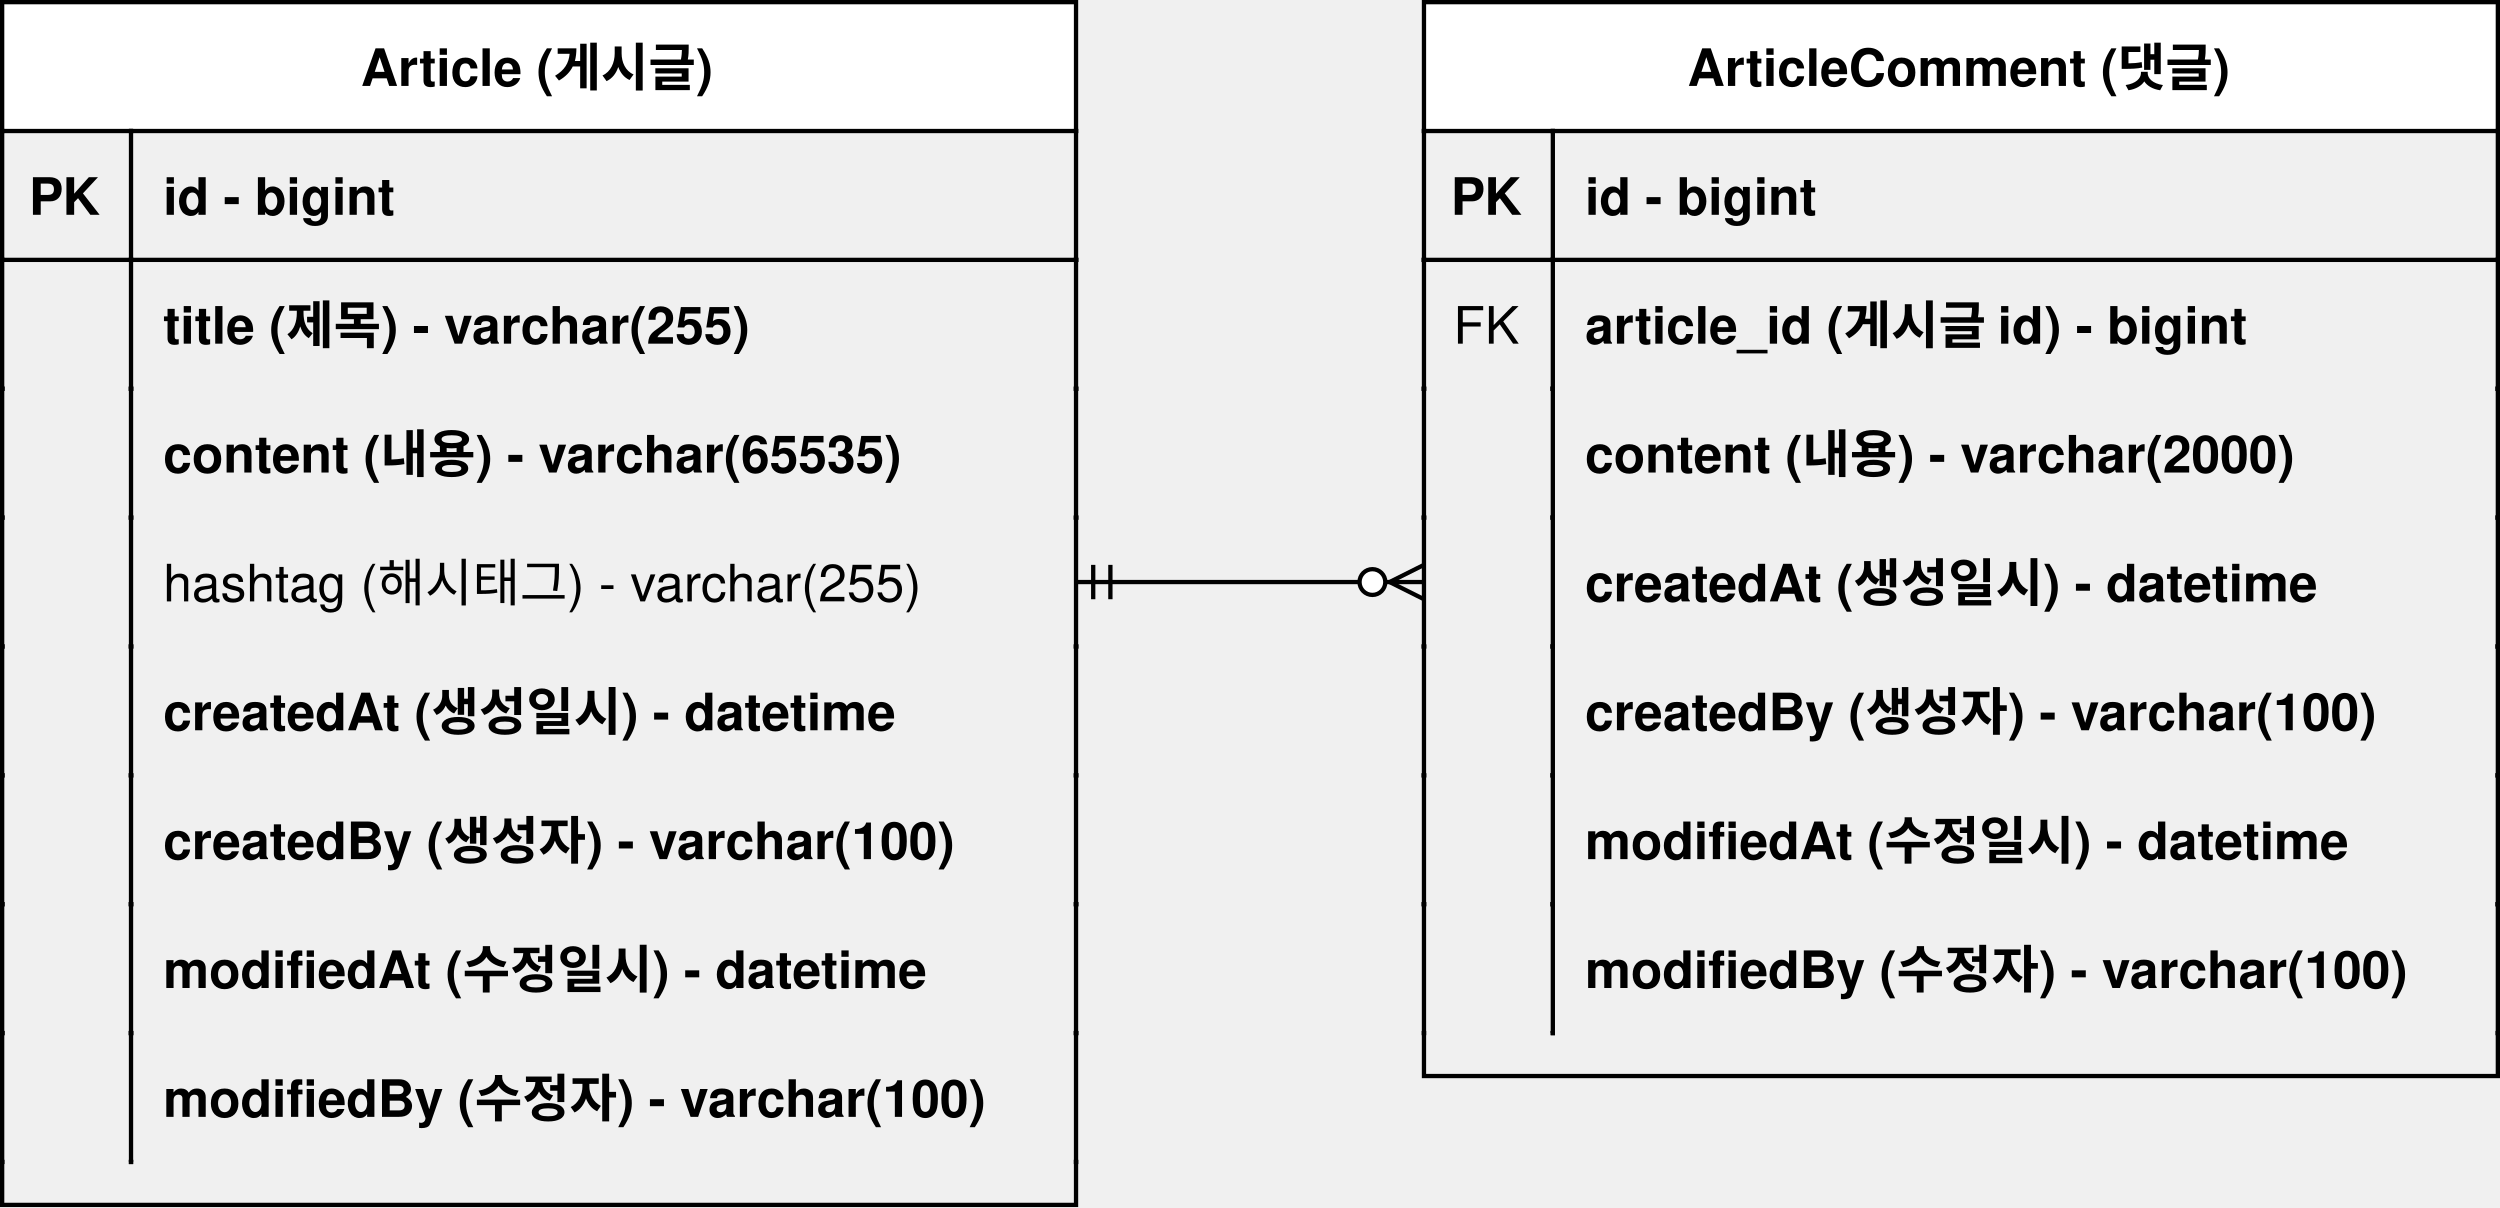
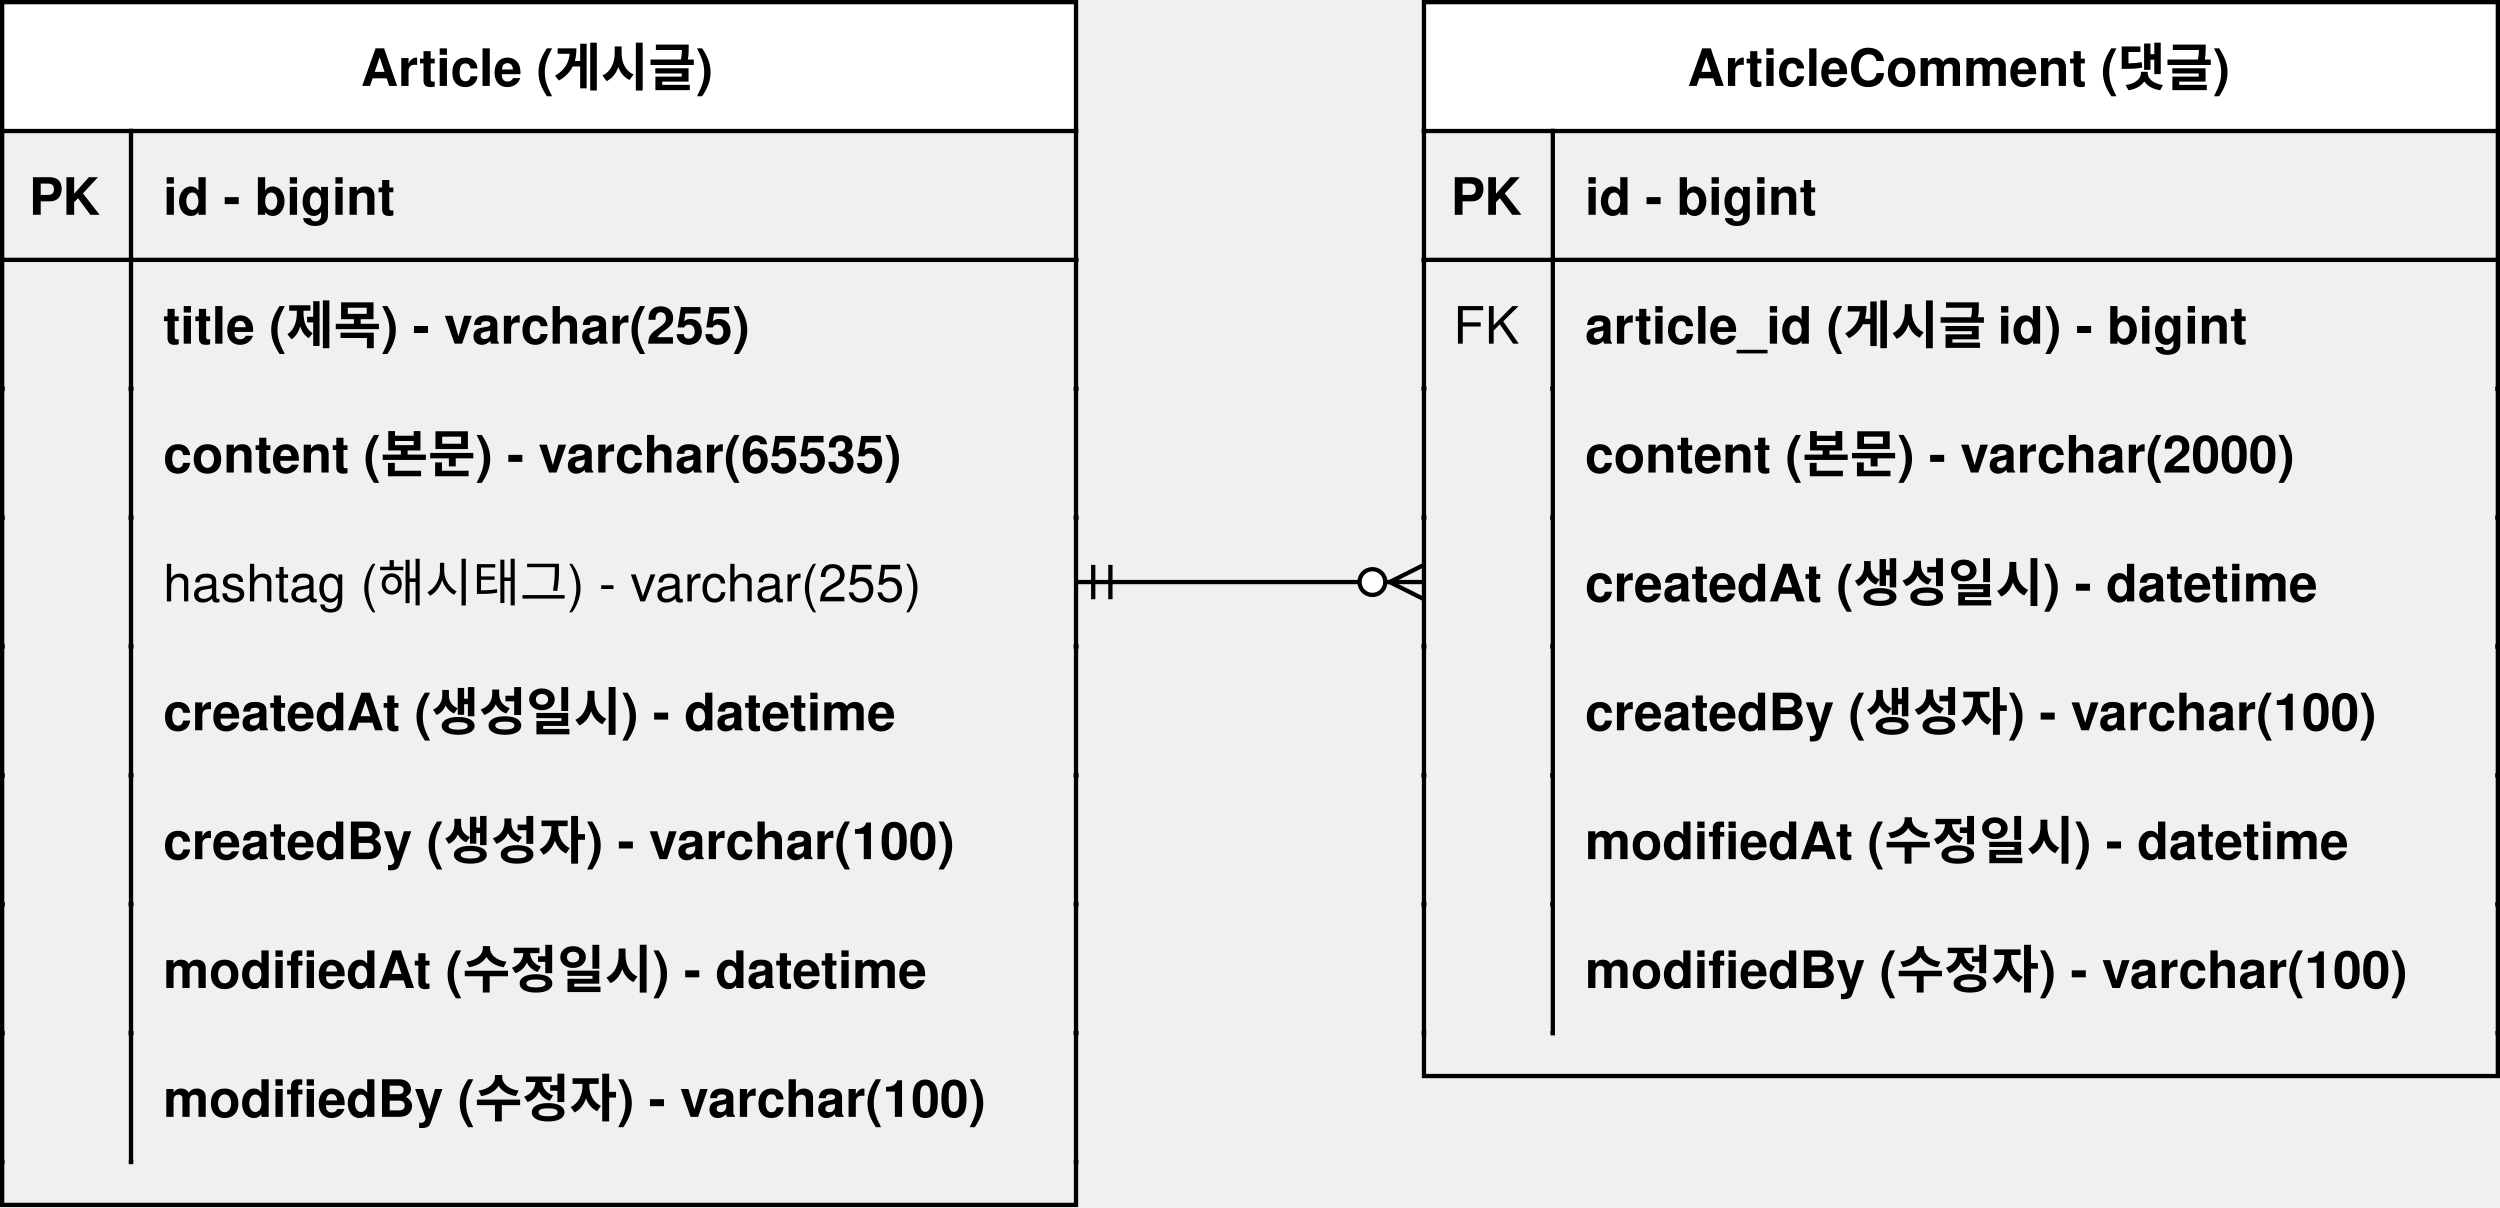
- <svg xmlns="http://www.w3.org/2000/svg" version="1.1" width="582px" height="281px" viewBox="-0.5 -0.5 582 281" content="&lt;mxfile host=&quot;app.diagrams.net&quot; modified=&quot;2022-07-11T05:43:08.655Z&quot; agent=&quot;5.0 (Windows NT 10.0; Win64; x64) AppleWebKit/537.36 (KHTML, like Gecko) Chrome/103.0.0.0 Safari/537.36&quot; etag=&quot;LY3E7CIWdRJWnC3KLjzl&quot; version=&quot;20.0.4&quot; type=&quot;github&quot;&gt;&lt;diagram id=&quot;R2lEEEUBdFMjLlhIrx00&quot; name=&quot;Page-1&quot;&gt;7V1tc9o4EP41mmk/JOOXOIGP2JB25pJpmnbu2k8dBQujq21xskLgfv1JloQBGWreDmp7hmSstSxbu4/2kdYrAG6QzD5QOBk/khDFwLHCGXD7wHG8G4f/F4K5EjiuFEQUh1JkF4Iv+F+khJaSvuIQZSsVGSExw5NV4ZCkKRqyFRmklLytVhuRePWuExghQ/BlCGNT+hcO2VhKO55VyD8iHI31nW1LnUmgrqwE2RiG5G1FhGbsnqRMPeIToglMUcr4mUdIfyIKvMGYMdHTHnDu+Wckal9HhEQxghOcXQ9JwsXDjFe5H8EEx0LNSw35qiF+O3cA3IASwuRRMgtQLEylzSCf6X7D2YUeqGi3wgXB1XT+8NNi6cc390/2+Bg93b1cKTBMYfyq9NujDA9jFJAkkT1/BwY+6ASg64JBD/gd0LHeKwWyubYK1+VEHDL4IkR+xiBlCjyuxQUcDgzilPfc7dt5OY7hJMN5dSkZ4zh8gHPyynRDuuSP8AyFzxI7oi6H0QNvTBRF48IKX9TDiNMwxlHKj4e8B+KOPkUZf5YHmDFVw1Se0ucUUYZmSyKlzA+IJIjROa+izt546hI1kGwNorcClo6G5XgJkgshVDiLFm0X5uMHyoI7WNM1rLnRULzrDMP4mQ9RmEa5zVZNIvQaUjL5CmmEmBJMCBYaHUyRHCS58nEcByQmwrIpSZGulnfO8/mHdzewrj3g8QcIeNkuyvwjqlMWkDRjlCNE3ApxQ70hYSyfkYm6T4xG+jGoUqY4fiGM8TG3yaxbUf9rWyvbuhVN657KsjeGZZ/+2MW2hPd1FOfebozDEKVySAoPDQt7l5iyVP8Lna8bY30gVrSHW9keSwZwd9S/aqzQys6twZhjP4UM+eQ1DTPDqIvn3N/OnmFnXt2xrvjfC47E6Lg8o2tvK+v62QQOcRo9yCtv11DhnQIVs82j1DkqSio19z/A5LbJjt46oaO/PbejvzMse3+Jjr6i/m8r67/ujr1j2BXKifaP3MG/y+fWjphnDwLQ8UE3WMy286bf14oFShYvB+KncRTQbSngNBTQPTcF6EjLnqa9LAboVlZ/3RnAtg2ziqDIcpDFAf6N8P/dHuh1tcefQjocQ/rOsawtgZeaOf7qsKmz458OP//9Txd/f/oxGnUmyafPz97DldPoKE/hegxsVCWDjZ6/cgTvGK6/3LZmnOcCR3wl/W/Bbq19f3m/zbjOkCJ+y7CnvD+f9Lug288PbgAfPIIG+sAv1gOaD0J+GcMJukBg7EMFx4RR87igDQSdigu8s3OBGQq6wCF/wCC+bSgXmKEgxQX+fAsXDEDXWl8S2PVZERwTQc2jgTYYdCoa6JybBnTDtaWBbjNpwDXDQQkJ8QivrAk6oNsRBz0LdL12TbAHjhpHBq5jAKslg6OQwSIH8nxkcFjs7+LJwN1ggNqTgRn302SwtCgwyaBdFFSGUJ15oNyXmb5C5faC7fkGbXYvWHoXsHN2b+cIzr/coIe9HPjNiX2X9N7qmYOXkt9b8oKgTgm+C+i2aQAlIfvmpvjugIvm8fdh8f/f3N3vkuG1s7s/e5ZvyTuACxz1VfV/V1n/tXfuZiCeYaZn3HLlFohUr15phpfn1WXldkzQ1Nnzly5hGz3PPzCAtyEz5Ay5vaWmNaf5FzjgK6l/M3Jr7fZLu21O6XfK7L31PLc2nv+IsGmc42/8jH93PO3DAufP8/2Npv/7jOe7ZtKAOfkfw2zMYCRpoC/e2kgaUAH3fp7oJSPvd8DvSGIIHL5OqNOawDo6khrHDAfuCasBNZyODc6e6VuyM+wCh/z+g1iCt3l8YDvmuqDd9XF0GDWPDBq/TjgdGZw939eu+drAbujiwDZXB+22j6MiqHk80O4EPxUPnD/V1675VnC7oVvBbfMVULvv4xA2aPeCqw0wbYjoZGxwc242cGoeInIaGiLSZmw3fhy+AbANDylGrPClICiMkNY5Vytm82cUQ4ZJOijOSMvIbR42770/ZkkMZOI3SsOe+DZ/Xhw8/4so+UoeYToHanNIcS6Bafgphw0VPUahggW/K51/Wy58F4VrTxf7s+WT/bkuzTD7ph+CHy9dxUvFRaKgr5HdF33eCCklysgrHaItylWhN6Z5cSMafz29XfwywTJeFkKa22O6+sRbQPlE8tRxDXdHt6N3ODhrQJQ9VVcVIDQactcactYbkqowGvo1mnmx+PUDWb34xQp38B8=&lt;/diagram&gt;&lt;/mxfile&gt;" resource="https://app.diagrams.net/#Hskskdmsdl%2Fspringboot-board%2Ffeature%252F%25238-domain%2Fdocument%2Fboard-erd.svg">
+ <svg xmlns="http://www.w3.org/2000/svg" version="1.1" width="582px" height="281px" viewBox="-0.5 -0.5 582 281" content="&lt;mxfile host=&quot;app.diagrams.net&quot; modified=&quot;2022-07-11T23:57:44.042Z&quot; agent=&quot;5.0 (Windows NT 10.0; Win64; x64) AppleWebKit/537.36 (KHTML, like Gecko) Chrome/103.0.0.0 Safari/537.36&quot; etag=&quot;IkFuupipyI42Z8RZ0OPl&quot; version=&quot;20.0.4&quot; type=&quot;github&quot;&gt;&lt;diagram id=&quot;R2lEEEUBdFMjLlhIrx00&quot; name=&quot;Page-1&quot;&gt;7V1tc9o4EP41mkk/JOMXTOAjNqSduWSapp279lNHwcLoalucrBDor69kSxiQIebtILZnaEday7K1+2gfaVkFYHvR7COFk/ED8VEILMOfAbsPLMtpGfx/IZhLgagJQUCxn4nMXPAV/0ZSKO8LXrCPkpWGjJCQ4cmqcEjiGA3ZigxSSl5Xm41IuPrUCQyQJvg6hKEu/Qf7bJxJO46Ryz8hHIzVk01DXomgaiwFyRj65HVFhGbsjsRMvuIjohGMUcz4lQdIfyEKnMGYMTHSHrDu+GckWt8EhAQhghOc3AxJxMXDhDe5G8EIh0LNSx25siP+OHsAbI8SwrJSNPNQKEylzJC9092Gqws9UNFviRu86+n8/pfB4k+v9t/s4SF4vH2+lrafwvBF6rdHGR6GyCNRlI38Cgxc0PFA1waDHnA7oGN8kApkc2UVrsuJKDL4LERuwiBlEjy2wQUcDgzimI/c7ptpPQzhJMFp80wyxqF/D+fkhamOVM0d4RnynzLsiLYcRve8M1EVnQsrfJUvIy7DEAcxLw/5CMQTXYoS/i73MGGyha48qc8pogzNlkRSmR8RiRCjc95EXm058hY5kUwFotcclpaC5XgJkgshlDgLFn3n5uMFacEdrGlr1txoKD50hmH4xKcojIPUZqsmEXr1KZl8gzRATAomBAuNDqYomySp8nEYeiQkwrIxiZFqlg7OcfmHD9czbhzg8BfweN3M6/wjmlPmkThhlCNEPApxQ70iYSyXkYl8TohG6jWoVKYoPxPG+JzbZNatqH/b1tK2dknT2qeybEuz7ONfu9iW8LGOwtTbjbHvozibksJDw9zeBaYs1P9C5+vGWJ+IJe1hl7bHkgHsHfUvO8u1snNvMOTYjyFDLnmJ/UQz6uI997ezo9mZN7eMa/7vGQdidlye0ZW3zdq6yQQOcRzcZ3e211DhnAIVs82z1DoqSkp19z/ApF1nR2+c0NG3z+3obzXL3l2ioy+p/3Zp/VfdsXc0u8Jsof0zdfBX6draEuvsgQc6Luh6i9V22vWHSrFAweblQPzUjgK6DQWchgK656YAFWnZ07SXxQDd0uqvOgOYpmZWERRZCrK4tnD4vNDzeEF5/CmkwzGkV5ZhbAm8VMzxl4dNlR3/dPjl3/+6+Mfjz9GoM4k+f3ly7q+tWkd5ctejYaMsGWz0/KUjeMdw/cW21eM8FzjjS+l/C3Yr7fuLx63HdYYU8Uf6Pen9+aLfBt1+WmgBPnl4gVfdfD+g+MDntzEcoQsExj5UcEwY1Y8LmkDQqbjAOTsX6KGgC5zyB0zidk25QA8FSS5w51u4YAC6xvqWwKzOjuCYCKofDTTBoFPRQOfcNKA6riwNdOtJA7YeDoqIj0d4ZU/QAd2OKPQM0HWaPcEeOKodGdiWBqyGDI5CBoscyPORwWGxv4snA3uDASpPBnrcT5HB0qZAJ4NmU1AaQlXmgWJfpvsKmdsLtucbNNm9YOm7gJ2zeztHcP7FBj3sy4F3Tuy7pPeWzxy8lPzegi8IqpTgu4BukwZQELKvb4rvDrioH38fFv9/5+5+lwyvnd392bN8C74DuMBZX1b/t6X1X3nnrgfiGWZqxZ3t3Lw0w6sHel0tw8txqrJzOyZoquz5C7ewtV7nHxjA25AZcobc3kLT6sv8C5zwpdS/GbmVdvuFw9aX9Dtl9rYdx66M5z8ibGrn+Gu/4t8dT/uwwPnzfN/R8n+f+XxbTxrQF/9jmIwZDDIa6ItvbdzWUsC9nyZ6ZZH32wUxeBbfJ1RpT2AcHUm1Y4YDz4RVgBpOxwZnz/QtOBl2gVN+/0mcgbd+fGBa+r6gOfVxdBjVjwxqv084HRmcPd/XrPjewKzp5sDUdwfNsY+jIqh+PNCcBD8VD5w/1des+FFws6ZHwU39K6Dm3MchbNCcBZcHYJoQ0cnYoHVuNrAqHiKyahoiUmZsDn4cfgCwCQ9JRizxR0GQHyClc65WzOZPKIQMk3iQX8kskx3zMPno3TGLQpAlfqPY74m/5s+rg6ffiJJv5AHGcyAPh+TXIhj7n1PYUDFi5EtY8KfS+fflyg9RuXFUtT9bvtifq9oMs+/qJXh56S5ey28SFXVPNnwx5o2QkqKEvNAh2qJcGXpjihc3ovHt5e3ilwmW8bIQ0tQe09U33gLKR5Kmjiu4W6ofdcLBWgNiNlJ5Vw5CrSN7rSNrvaNMFVpHb6OZV/NfP8ia579YYQ/+AA==&lt;/diagram&gt;&lt;/mxfile&gt;" resource="https://app.diagrams.net/#Hskskdmsdl%2Fspringboot-board%2Ffeature%252F%25238-domain%2Fdocument%2Fboard-erd.svg">
  <defs>
    <clipPath id="mx-clip-331-30-30-30-0">
      <rect x="331" y="30" width="30" height="30" />
    </clipPath>
    <clipPath id="mx-clip-367-30-214-30-0">
      <rect x="367" y="30" width="214" height="30" />
    </clipPath>
    <clipPath id="mx-clip-331-60-30-30-0">
      <rect x="331" y="60" width="30" height="30" />
    </clipPath>
    <clipPath id="mx-clip-367-60-214-30-0">
      <rect x="367" y="60" width="214" height="30" />
    </clipPath>
    <clipPath id="mx-clip-367-90-214-30-0">
      <rect x="367" y="90" width="214" height="30" />
    </clipPath>
    <clipPath id="mx-clip-367-120-214-30-0">
      <rect x="367" y="120" width="214" height="30" />
    </clipPath>
    <clipPath id="mx-clip-367-150-214-30-0">
      <rect x="367" y="150" width="214" height="30" />
    </clipPath>
    <clipPath id="mx-clip-367-180-214-30-0">
      <rect x="367" y="180" width="214" height="30" />
    </clipPath>
    <clipPath id="mx-clip-367-210-214-30-0">
      <rect x="367" y="210" width="214" height="30" />
    </clipPath>
    <clipPath id="mx-clip-0-30-30-30-0">
      <rect x="0" y="30" width="30" height="30" />
    </clipPath>
    <clipPath id="mx-clip-36-30-214-30-0">
      <rect x="36" y="30" width="214" height="30" />
    </clipPath>
    <clipPath id="mx-clip-36-60-214-30-0">
      <rect x="36" y="60" width="214" height="30" />
    </clipPath>
    <clipPath id="mx-clip-36-90-214-30-0">
      <rect x="36" y="90" width="214" height="30" />
    </clipPath>
    <clipPath id="mx-clip-36-120-214-30-0">
      <rect x="36" y="120" width="214" height="30" />
    </clipPath>
    <clipPath id="mx-clip-36-150-214-30-0">
      <rect x="36" y="150" width="214" height="30" />
    </clipPath>
    <clipPath id="mx-clip-36-180-214-30-0">
      <rect x="36" y="180" width="214" height="30" />
    </clipPath>
    <clipPath id="mx-clip-36-210-214-30-0">
      <rect x="36" y="210" width="214" height="30" />
    </clipPath>
    <clipPath id="mx-clip-36-240-214-30-0">
      <rect x="36" y="240" width="214" height="30" />
    </clipPath>
  </defs>
  <g>
    <path d="M 331 30 L 331 0 L 581 0 L 581 30" fill="rgb(255, 255, 255)" stroke="rgb(0, 0, 0)" stroke-miterlimit="10" pointer-events="all" />
    <path d="M 331 30 L 331 250 L 581 250 L 581 30" fill="none" stroke="rgb(0, 0, 0)" stroke-miterlimit="10" pointer-events="none" />
    <path d="M 331 30 L 581 30" fill="none" stroke="rgb(0, 0, 0)" stroke-miterlimit="10" pointer-events="none" />
    <path d="M 361 30 L 361 60 L 361 90 L 361 120 L 361 150 L 361 180 L 361 210 L 361 240" fill="none" stroke="rgb(0, 0, 0)" stroke-miterlimit="10" pointer-events="none" />
    <g fill="rgb(0, 0, 0)" font-family="Helvetica" font-weight="bold" pointer-events="none" text-anchor="middle" font-size="12px">
      <text x="455.5" y="19.5">ArticleComment (댓글)</text>
    </g>
    <path d="M 331 30 M 581 30 M 581 60 L 331 60" fill="none" stroke="rgb(0, 0, 0)" stroke-linecap="square" stroke-miterlimit="10" pointer-events="none" />
    <path d="M 331 30 M 361 30 M 361 60 M 331 60" fill="none" stroke="rgb(0, 0, 0)" stroke-linecap="square" stroke-miterlimit="10" pointer-events="none" />
    <g fill="rgb(0, 0, 0)" font-family="Helvetica" font-weight="bold" pointer-events="none" clip-path="url(#mx-clip-331-30-30-30-0)" text-anchor="middle" font-size="12px">
      <text x="345.5" y="49.5">PK</text>
    </g>
    <path d="M 361 30 M 581 30 M 581 60 M 361 60" fill="none" stroke="rgb(0, 0, 0)" stroke-linecap="square" stroke-miterlimit="10" pointer-events="none" />
    <g fill="rgb(0, 0, 0)" font-family="Helvetica" font-weight="bold" text-decoration="underline" pointer-events="none" clip-path="url(#mx-clip-367-30-214-30-0)" font-size="12px">
      <text x="368.5" y="49.5">id - bigint</text>
    </g>
    <path d="M 331 60 M 581 60 M 581 90 M 331 90" fill="none" stroke="rgb(0, 0, 0)" stroke-linecap="square" stroke-miterlimit="10" pointer-events="none" />
    <path d="M 331 60 M 361 60 M 361 90 M 331 90" fill="none" stroke="rgb(0, 0, 0)" stroke-linecap="square" stroke-miterlimit="10" pointer-events="none" />
    <g fill="rgb(0, 0, 0)" font-family="Helvetica" pointer-events="none" clip-path="url(#mx-clip-331-60-30-30-0)" text-anchor="middle" font-size="12px">
      <text x="345.5" y="79.5">FK</text>
    </g>
    <path d="M 361 60 M 581 60 M 581 90 M 361 90" fill="none" stroke="rgb(0, 0, 0)" stroke-linecap="square" stroke-miterlimit="10" pointer-events="none" />
    <g fill="rgb(0, 0, 0)" font-family="Helvetica" font-weight="bold" pointer-events="none" clip-path="url(#mx-clip-367-60-214-30-0)" font-size="12px">
      <text x="368.5" y="79.5">article_id (게시글 id) - bigint</text>
    </g>
    <path d="M 331 90 M 581 90 M 581 120 M 331 120" fill="none" stroke="rgb(0, 0, 0)" stroke-linecap="square" stroke-miterlimit="10" pointer-events="none" />
    <path d="M 331 90 M 361 90 M 361 120 M 331 120" fill="none" stroke="rgb(0, 0, 0)" stroke-linecap="square" stroke-miterlimit="10" pointer-events="none" />
    <path d="M 361 90 M 581 90 M 581 120 M 361 120" fill="none" stroke="rgb(0, 0, 0)" stroke-linecap="square" stroke-miterlimit="10" pointer-events="none" />
    <g fill="rgb(0, 0, 0)" font-family="Helvetica" font-weight="bold" pointer-events="none" clip-path="url(#mx-clip-367-90-214-30-0)" font-size="12px">
-       <text x="368.5" y="109.5">content (내용) - varchar(2000)</text>
+       <text x="368.5" y="109.5">content (본문) - varchar(2000)</text>
    </g>
    <path d="M 331 120 M 581 120 M 581 150 M 331 150" fill="none" stroke="rgb(0, 0, 0)" stroke-linecap="square" stroke-miterlimit="10" pointer-events="none" />
    <path d="M 331 120 M 361 120 M 361 150 M 331 150" fill="none" stroke="rgb(0, 0, 0)" stroke-linecap="square" stroke-miterlimit="10" pointer-events="none" />
    <path d="M 361 120 M 581 120 M 581 150 M 361 150" fill="none" stroke="rgb(0, 0, 0)" stroke-linecap="square" stroke-miterlimit="10" pointer-events="none" />
    <g fill="rgb(0, 0, 0)" font-family="Helvetica" font-weight="bold" pointer-events="none" clip-path="url(#mx-clip-367-120-214-30-0)" font-size="12px">
      <text x="368.5" y="139.5">createdAt (생성일시) - datetime</text>
    </g>
    <path d="M 331 150 M 581 150 M 581 180 M 331 180" fill="none" stroke="rgb(0, 0, 0)" stroke-linecap="square" stroke-miterlimit="10" pointer-events="none" />
    <path d="M 331 150 M 361 150 M 361 180 M 331 180" fill="none" stroke="rgb(0, 0, 0)" stroke-linecap="square" stroke-miterlimit="10" pointer-events="none" />
    <path d="M 361 150 M 581 150 M 581 180 M 361 180" fill="none" stroke="rgb(0, 0, 0)" stroke-linecap="square" stroke-miterlimit="10" pointer-events="none" />
    <g fill="rgb(0, 0, 0)" font-family="Helvetica" font-weight="bold" pointer-events="none" clip-path="url(#mx-clip-367-150-214-30-0)" font-size="12px">
      <text x="368.5" y="169.5">createdBy (생성자) - varchar(100)</text>
    </g>
    <path d="M 331 180 M 581 180 M 581 210 M 331 210" fill="none" stroke="rgb(0, 0, 0)" stroke-linecap="square" stroke-miterlimit="10" pointer-events="none" />
    <path d="M 331 180 M 361 180 M 361 210 M 331 210" fill="none" stroke="rgb(0, 0, 0)" stroke-linecap="square" stroke-miterlimit="10" pointer-events="none" />
    <path d="M 361 180 M 581 180 M 581 210 M 361 210" fill="none" stroke="rgb(0, 0, 0)" stroke-linecap="square" stroke-miterlimit="10" pointer-events="none" />
    <g fill="rgb(0, 0, 0)" font-family="Helvetica" font-weight="bold" pointer-events="none" clip-path="url(#mx-clip-367-180-214-30-0)" font-size="12px">
      <text x="368.5" y="199.5">modifiedAt (수정일시) - datetime</text>
    </g>
    <path d="M 331 210 M 581 210 M 581 240 M 331 240" fill="none" stroke="rgb(0, 0, 0)" stroke-linecap="square" stroke-miterlimit="10" pointer-events="none" />
    <path d="M 331 210 M 361 210 M 361 240 M 331 240" fill="none" stroke="rgb(0, 0, 0)" stroke-linecap="square" stroke-miterlimit="10" pointer-events="none" />
    <path d="M 361 210 M 581 210 M 581 240 M 361 240" fill="none" stroke="rgb(0, 0, 0)" stroke-linecap="square" stroke-miterlimit="10" pointer-events="none" />
    <g fill="rgb(0, 0, 0)" font-family="Helvetica" font-weight="bold" pointer-events="none" clip-path="url(#mx-clip-367-210-214-30-0)" font-size="12px">
      <text x="368.5" y="229.5">modifiedBy (수정자) - varchar(100)</text>
    </g>
    <path d="M 0 30 L 0 0 L 250 0 L 250 30" fill="rgb(255, 255, 255)" stroke="rgb(0, 0, 0)" stroke-miterlimit="10" pointer-events="none" />
    <path d="M 0 30 L 0 280 L 250 280 L 250 30" fill="none" stroke="rgb(0, 0, 0)" stroke-miterlimit="10" pointer-events="none" />
    <path d="M 0 30 L 250 30" fill="none" stroke="rgb(0, 0, 0)" stroke-miterlimit="10" pointer-events="none" />
    <path d="M 30 30 L 30 60 L 30 90 L 30 120 L 30 150 L 30 180 L 30 210 L 30 240 L 30 270" fill="none" stroke="rgb(0, 0, 0)" stroke-miterlimit="10" pointer-events="none" />
    <g fill="rgb(0, 0, 0)" font-family="Helvetica" font-weight="bold" pointer-events="none" text-anchor="middle" font-size="12px">
      <text x="124.5" y="19.5">Article (게시글)</text>
    </g>
    <path d="M 0 30 M 250 30 M 250 60 L 0 60" fill="none" stroke="rgb(0, 0, 0)" stroke-linecap="square" stroke-miterlimit="10" pointer-events="none" />
    <path d="M 0 30 M 30 30 M 30 60 M 0 60" fill="none" stroke="rgb(0, 0, 0)" stroke-linecap="square" stroke-miterlimit="10" pointer-events="none" />
    <g fill="rgb(0, 0, 0)" font-family="Helvetica" font-weight="bold" pointer-events="none" clip-path="url(#mx-clip-0-30-30-30-0)" text-anchor="middle" font-size="12px">
      <text x="14.5" y="49.5">PK</text>
    </g>
    <path d="M 30 30 M 250 30 M 250 60 M 30 60" fill="none" stroke="rgb(0, 0, 0)" stroke-linecap="square" stroke-miterlimit="10" pointer-events="none" />
    <g fill="rgb(0, 0, 0)" font-family="Helvetica" font-weight="bold" text-decoration="underline" pointer-events="none" clip-path="url(#mx-clip-36-30-214-30-0)" font-size="12px">
      <text x="37.5" y="49.5">id - bigint</text>
    </g>
    <path d="M 0 60 M 250 60 M 250 90 M 0 90" fill="none" stroke="rgb(0, 0, 0)" stroke-linecap="square" stroke-miterlimit="10" pointer-events="none" />
    <path d="M 0 60 M 30 60 M 30 90 M 0 90" fill="none" stroke="rgb(0, 0, 0)" stroke-linecap="square" stroke-miterlimit="10" pointer-events="none" />
    <path d="M 30 60 M 250 60 M 250 90 M 30 90" fill="none" stroke="rgb(0, 0, 0)" stroke-linecap="square" stroke-miterlimit="10" pointer-events="none" />
    <g fill="rgb(0, 0, 0)" font-family="Helvetica" font-weight="bold" pointer-events="none" clip-path="url(#mx-clip-36-60-214-30-0)" font-size="12px">
      <text x="37.5" y="79.5">title (제목) - varchar(255)</text>
    </g>
    <path d="M 0 90 M 250 90 M 250 120 M 0 120" fill="none" stroke="rgb(0, 0, 0)" stroke-linecap="square" stroke-miterlimit="10" pointer-events="none" />
    <path d="M 0 90 M 30 90 M 30 120 M 0 120" fill="none" stroke="rgb(0, 0, 0)" stroke-linecap="square" stroke-miterlimit="10" pointer-events="none" />
    <path d="M 30 90 M 250 90 M 250 120 M 30 120" fill="none" stroke="rgb(0, 0, 0)" stroke-linecap="square" stroke-miterlimit="10" pointer-events="none" />
    <g fill="rgb(0, 0, 0)" font-family="Helvetica" font-weight="bold" pointer-events="none" clip-path="url(#mx-clip-36-90-214-30-0)" font-size="12px">
-       <text x="37.5" y="109.5">content (내용) - varchar(65535)</text>
+       <text x="37.5" y="109.5">content (본문) - varchar(65535)</text>
    </g>
    <path d="M 0 120 M 250 120 M 250 150 M 0 150" fill="none" stroke="rgb(0, 0, 0)" stroke-linecap="square" stroke-miterlimit="10" pointer-events="none" />
    <path d="M 0 120 M 30 120 M 30 150 M 0 150" fill="none" stroke="rgb(0, 0, 0)" stroke-linecap="square" stroke-miterlimit="10" pointer-events="none" />
    <path d="M 30 120 M 250 120 M 250 150 M 30 150" fill="none" stroke="rgb(0, 0, 0)" stroke-linecap="square" stroke-miterlimit="10" pointer-events="none" />
    <g fill="rgb(0, 0, 0)" font-family="Helvetica" pointer-events="none" clip-path="url(#mx-clip-36-120-214-30-0)" font-size="12px">
      <text x="37.5" y="139.5">hashtag (해시태그) - varchar(255)</text>
    </g>
    <path d="M 0 150 M 250 150 M 250 180 M 0 180" fill="none" stroke="rgb(0, 0, 0)" stroke-linecap="square" stroke-miterlimit="10" pointer-events="none" />
    <path d="M 0 150 M 30 150 M 30 180 M 0 180" fill="none" stroke="rgb(0, 0, 0)" stroke-linecap="square" stroke-miterlimit="10" pointer-events="none" />
    <path d="M 30 150 M 250 150 M 250 180 M 30 180" fill="none" stroke="rgb(0, 0, 0)" stroke-linecap="square" stroke-miterlimit="10" pointer-events="none" />
    <g fill="rgb(0, 0, 0)" font-family="Helvetica" font-weight="bold" pointer-events="none" clip-path="url(#mx-clip-36-150-214-30-0)" font-size="12px">
      <text x="37.5" y="169.5">createdAt (생성일시) - datetime</text>
    </g>
    <path d="M 0 180 M 250 180 M 250 210 M 0 210" fill="none" stroke="rgb(0, 0, 0)" stroke-linecap="square" stroke-miterlimit="10" pointer-events="none" />
    <path d="M 0 180 M 30 180 M 30 210 M 0 210" fill="none" stroke="rgb(0, 0, 0)" stroke-linecap="square" stroke-miterlimit="10" pointer-events="none" />
    <path d="M 30 180 M 250 180 M 250 210 M 30 210" fill="none" stroke="rgb(0, 0, 0)" stroke-linecap="square" stroke-miterlimit="10" pointer-events="none" />
    <g fill="rgb(0, 0, 0)" font-family="Helvetica" font-weight="bold" pointer-events="none" clip-path="url(#mx-clip-36-180-214-30-0)" font-size="12px">
      <text x="37.5" y="199.5">createdBy (생성자) - varchar(100)</text>
    </g>
    <path d="M 0 210 M 250 210 M 250 240 M 0 240" fill="none" stroke="rgb(0, 0, 0)" stroke-linecap="square" stroke-miterlimit="10" pointer-events="none" />
    <path d="M 0 210 M 30 210 M 30 240 M 0 240" fill="none" stroke="rgb(0, 0, 0)" stroke-linecap="square" stroke-miterlimit="10" pointer-events="none" />
    <path d="M 30 210 M 250 210 M 250 240 M 30 240" fill="none" stroke="rgb(0, 0, 0)" stroke-linecap="square" stroke-miterlimit="10" pointer-events="none" />
    <g fill="rgb(0, 0, 0)" font-family="Helvetica" font-weight="bold" pointer-events="none" clip-path="url(#mx-clip-36-210-214-30-0)" font-size="12px">
      <text x="37.5" y="229.5">modifiedAt (수정일시) - datetime</text>
    </g>
    <path d="M 0 240 M 250 240 M 250 270 M 0 270" fill="none" stroke="rgb(0, 0, 0)" stroke-linecap="square" stroke-miterlimit="10" pointer-events="none" />
    <path d="M 0 240 M 30 240 M 30 270 M 0 270" fill="none" stroke="rgb(0, 0, 0)" stroke-linecap="square" stroke-miterlimit="10" pointer-events="none" />
    <path d="M 30 240 M 250 240 M 250 270 M 30 270" fill="none" stroke="rgb(0, 0, 0)" stroke-linecap="square" stroke-miterlimit="10" pointer-events="none" />
    <g fill="rgb(0, 0, 0)" font-family="Helvetica" font-weight="bold" pointer-events="none" clip-path="url(#mx-clip-36-240-214-30-0)" font-size="12px">
      <text x="37.5" y="259.5">modifiedBy (수정자) - varchar(100)</text>
    </g>
    <path d="M 250 135 L 280 135 L 301 135 L 331 135" fill="none" stroke="rgb(0, 0, 0)" stroke-miterlimit="10" pointer-events="none" />
    <path d="M 254 131 L 254 139 M 258 131 L 258 139" fill="none" stroke="rgb(0, 0, 0)" stroke-miterlimit="10" pointer-events="none" />
    <ellipse cx="319" cy="135" rx="3" ry="3" fill="#ffffff" stroke="rgb(0, 0, 0)" pointer-events="none" />
    <path d="M 331 131 L 323 135 L 331 139" fill="none" stroke="rgb(0, 0, 0)" stroke-miterlimit="10" pointer-events="none" />
  </g>
</svg>
